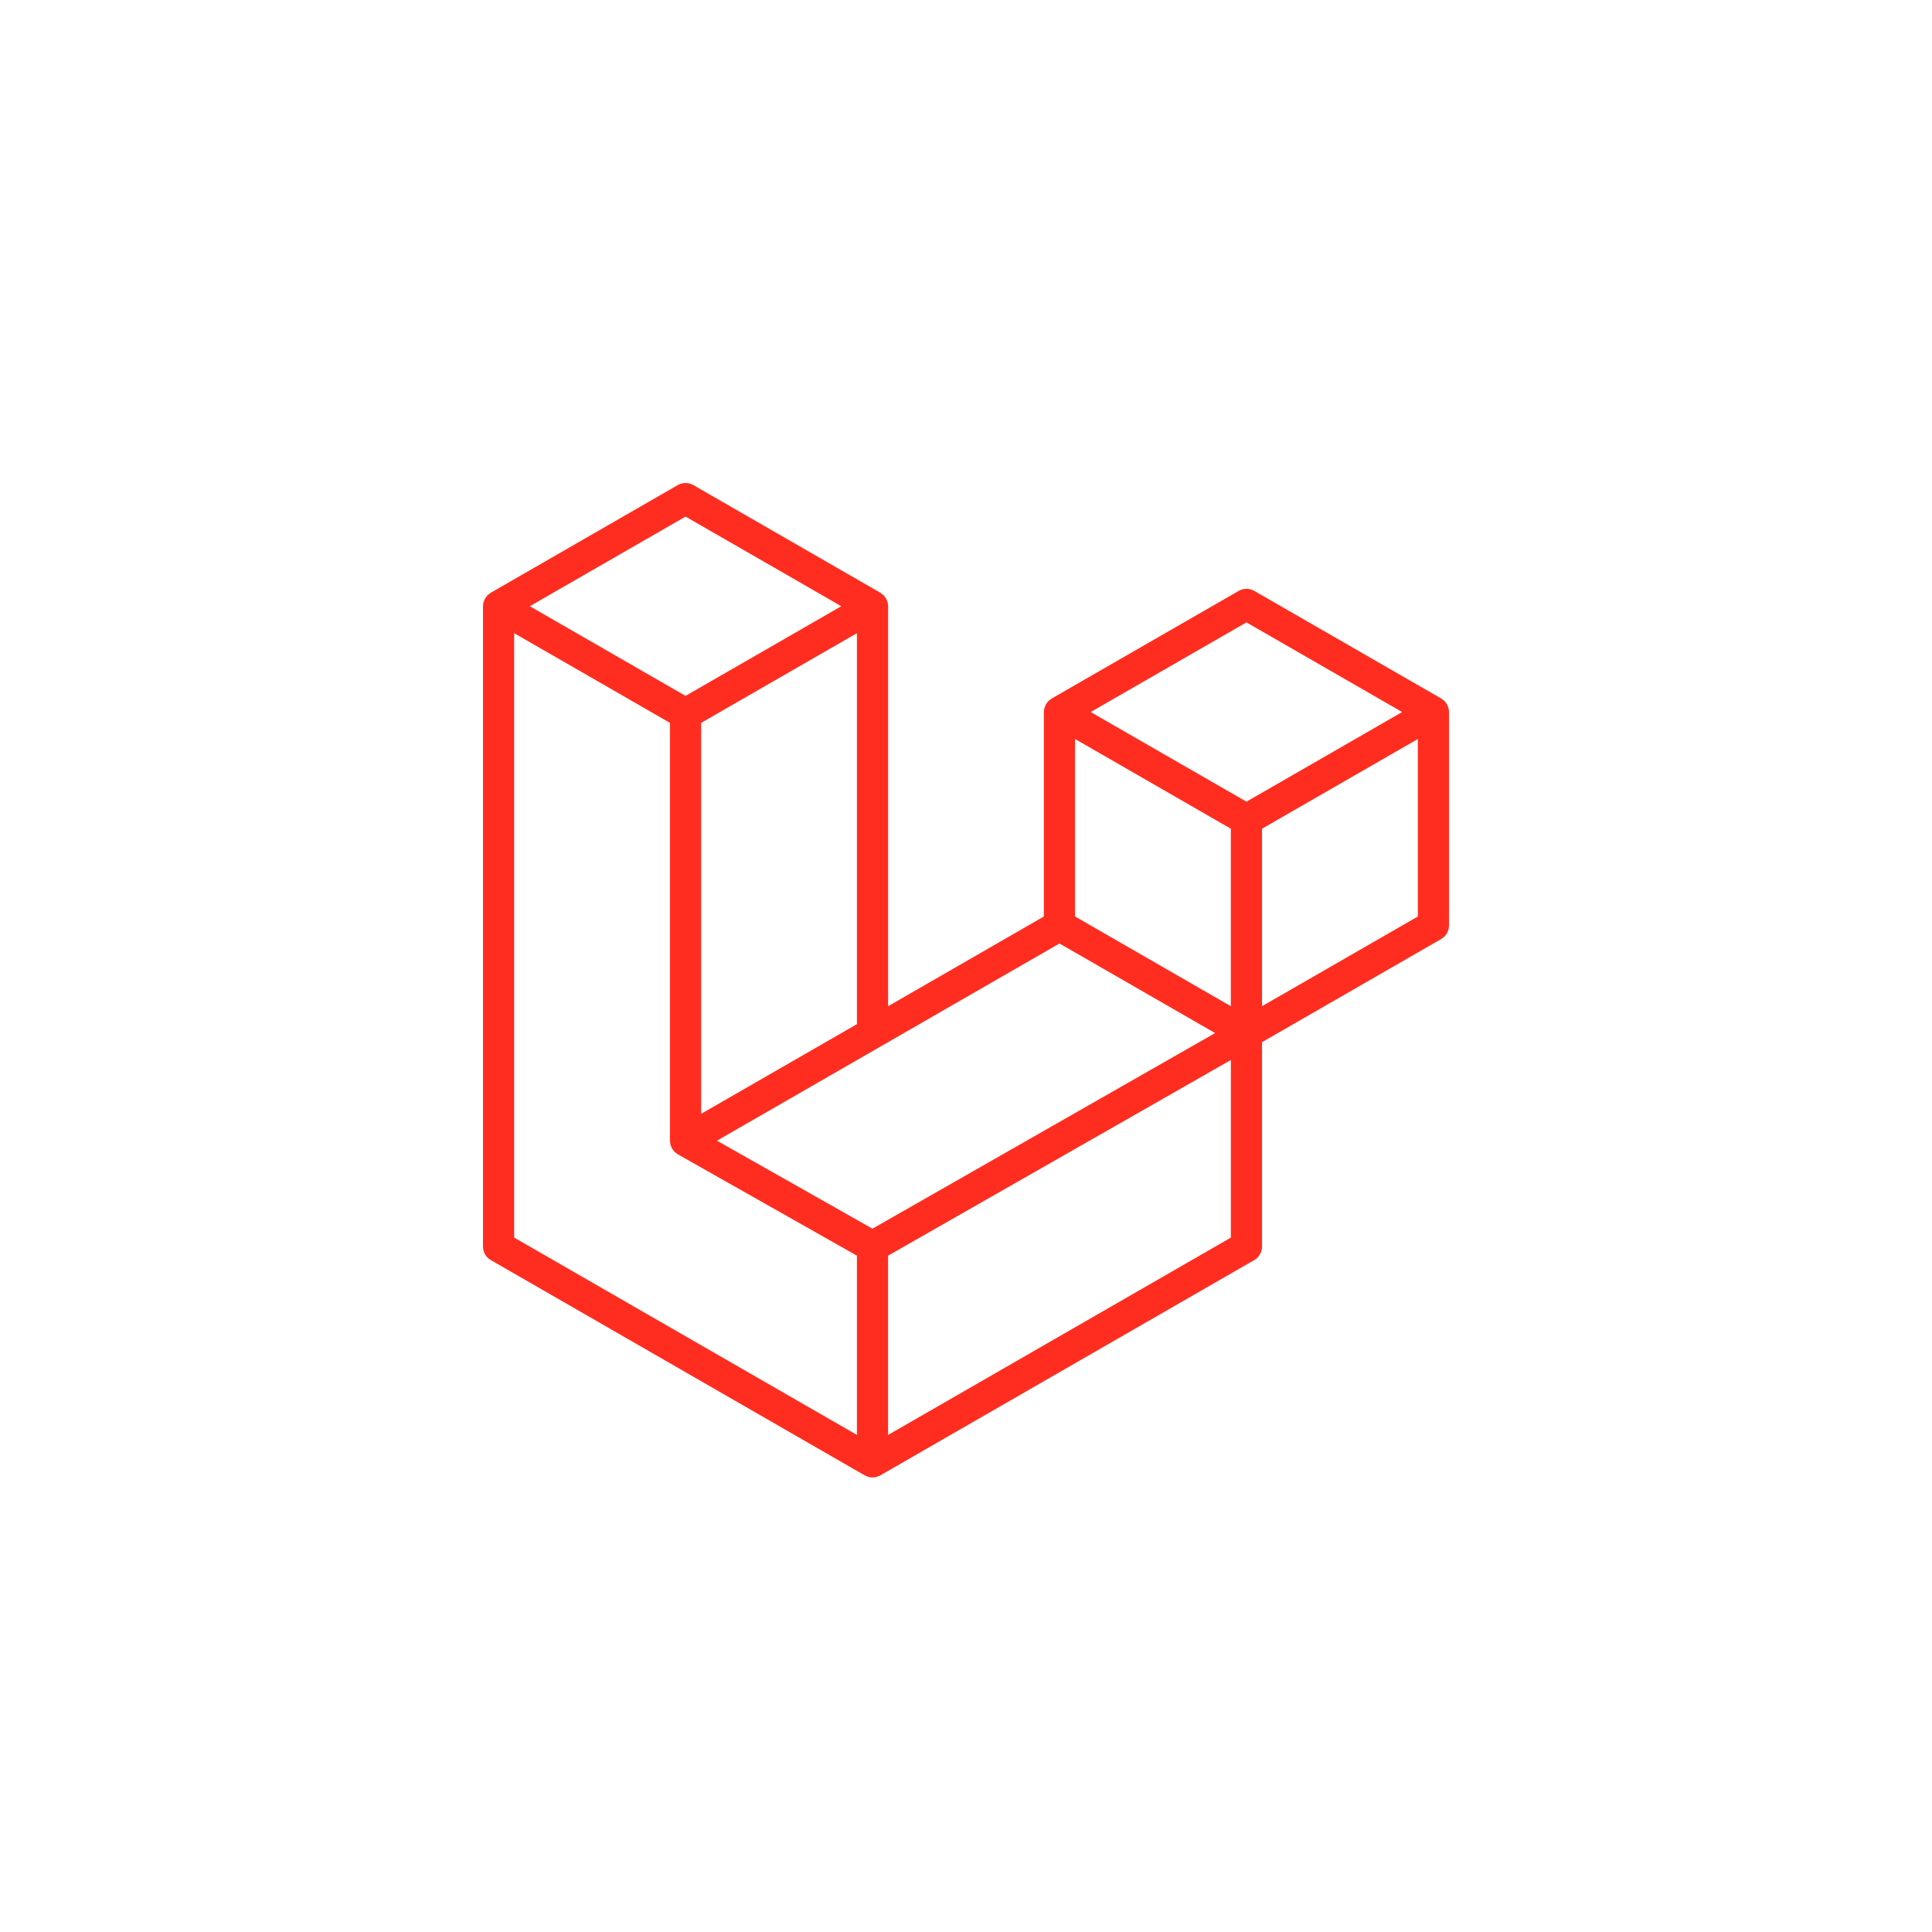
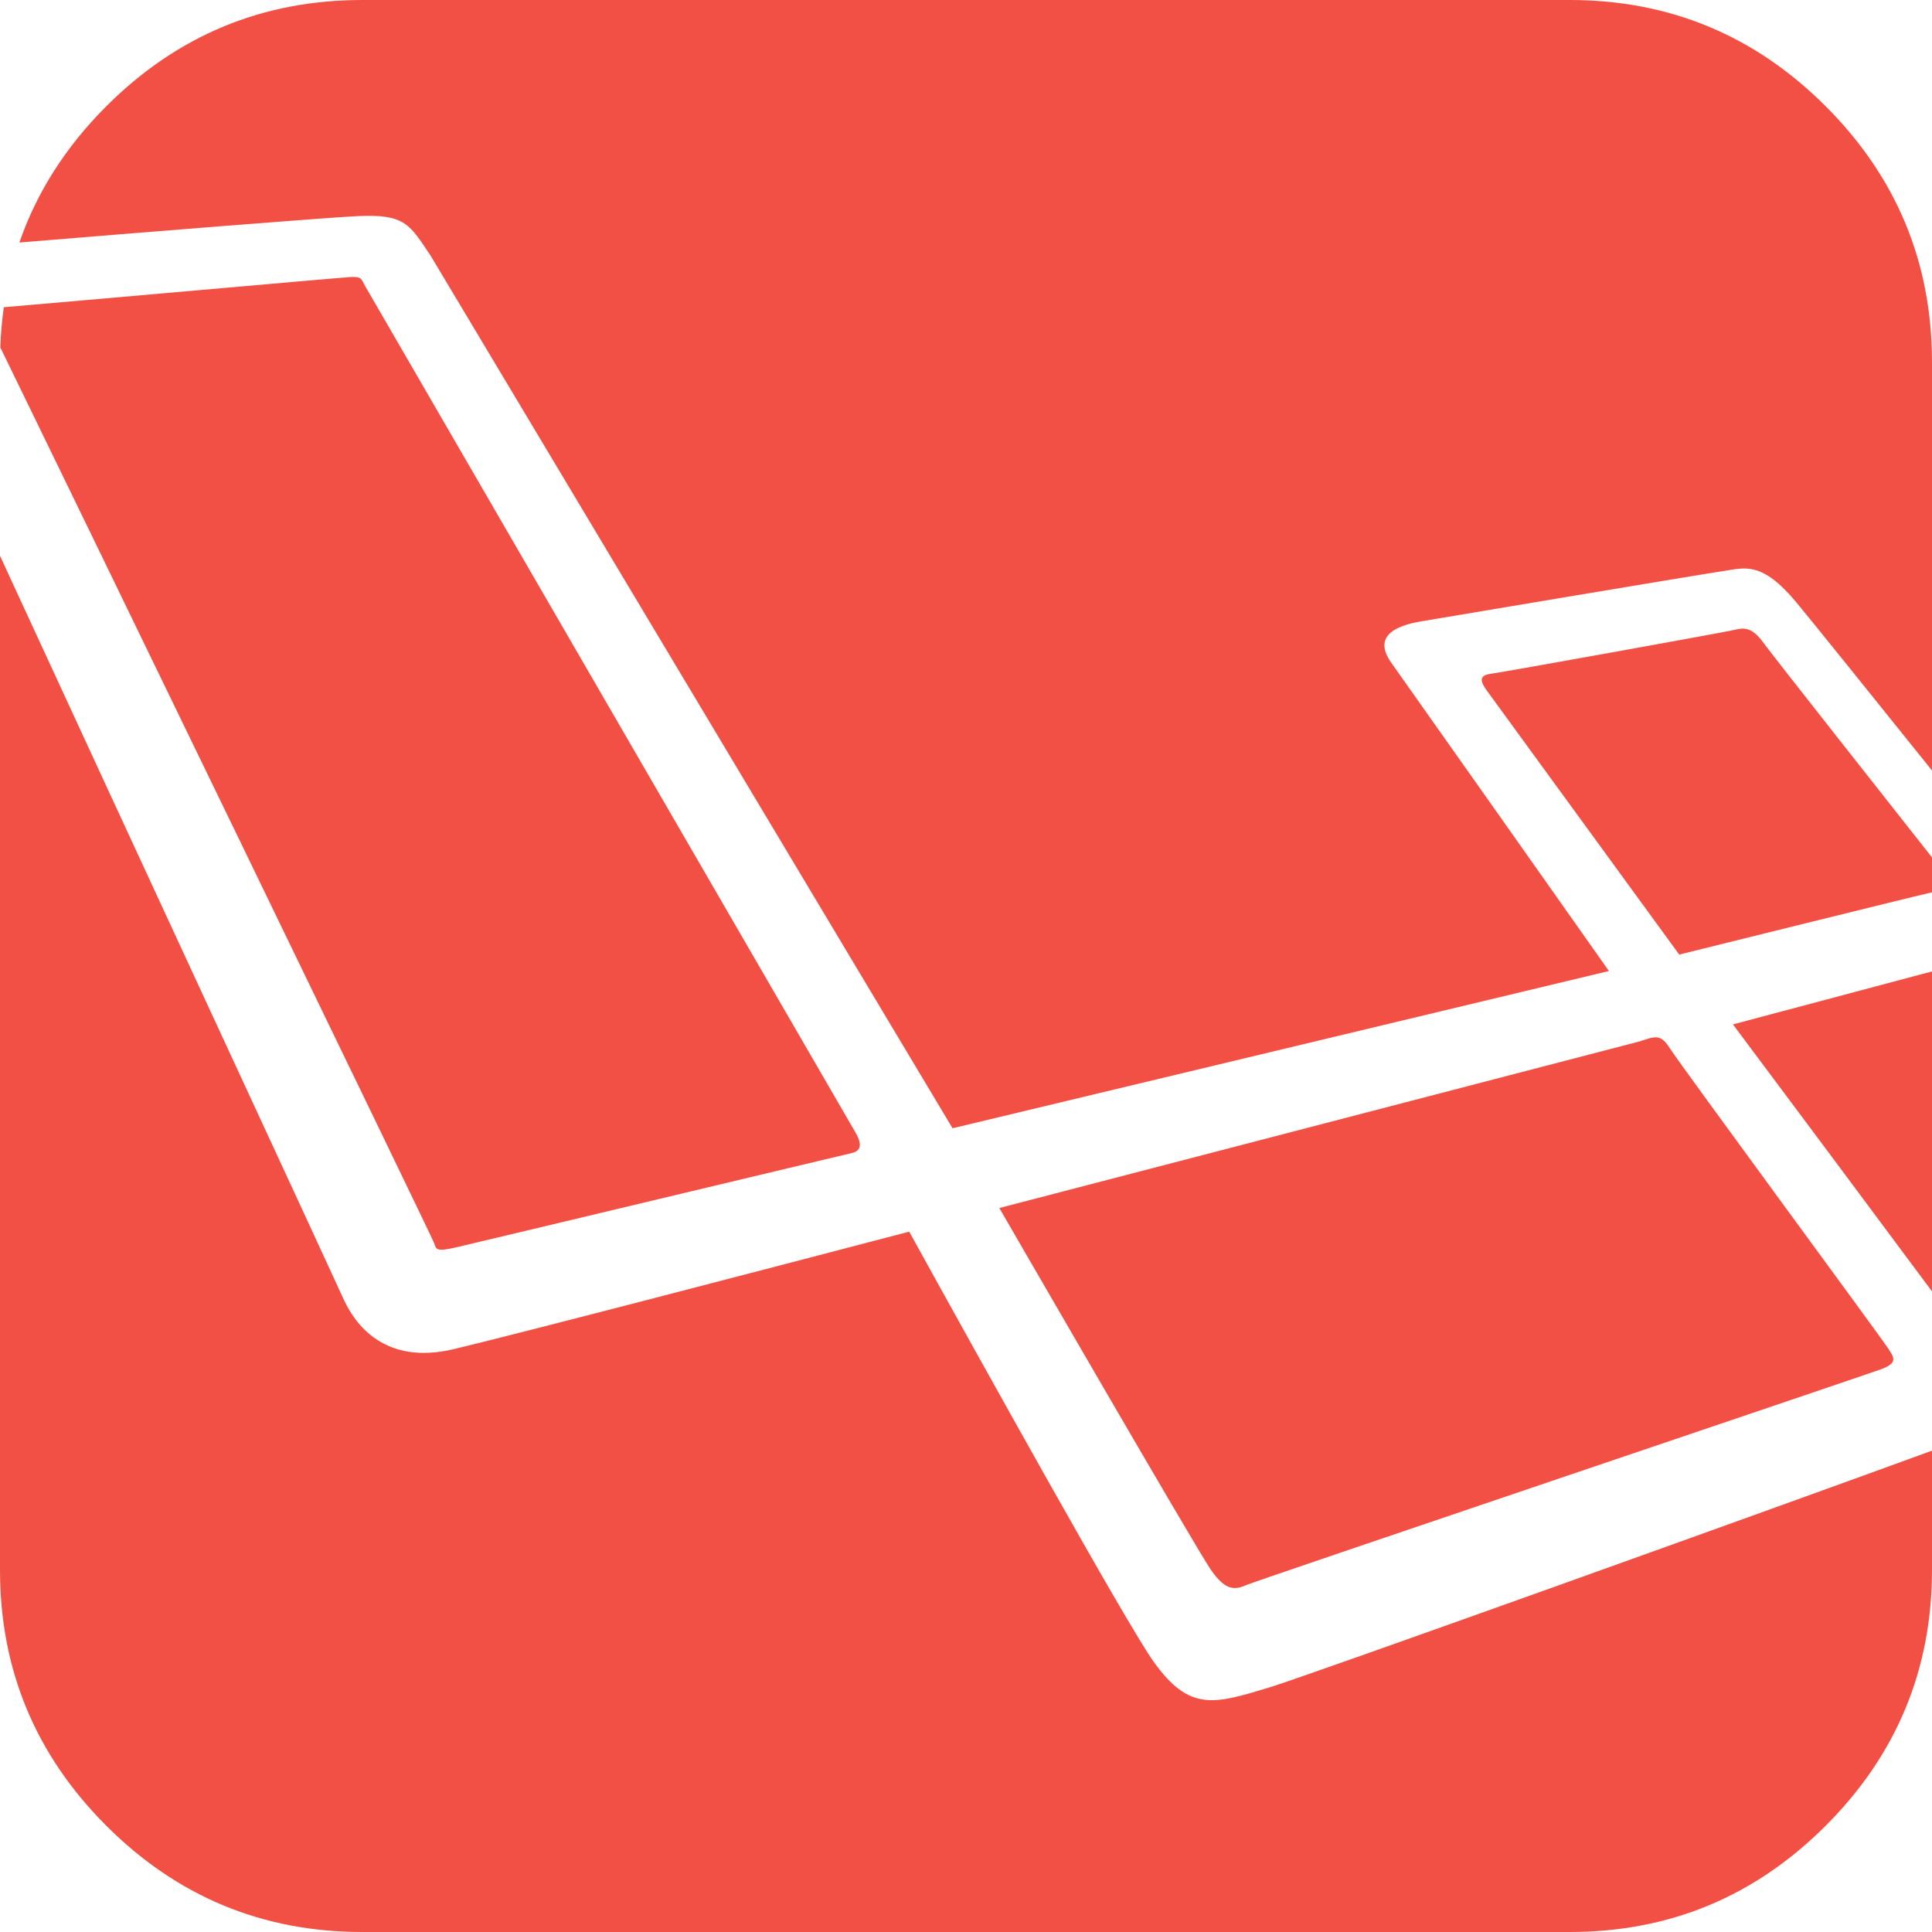
- <svg xmlns="http://www.w3.org/2000/svg" width="800px" height="800px" viewBox="0 0 64 64" fill="none">
-   <path fill-rule="evenodd" clip-rule="evenodd" d="M47.982 23.453c.012.044.018.089.018.134v7.071a.516.516 0 0 1-.26.448l-5.934 3.417v6.772a.517.517 0 0 1-.258.447L29.16 48.874c-.029.016-.06.026-.09.037-.012.004-.023.011-.035.015a.519.519 0 0 1-.264 0c-.015-.004-.027-.012-.041-.017-.028-.01-.058-.02-.085-.035l-12.386-7.132a.517.517 0 0 1-.259-.447V20.082c0-.046.006-.091.018-.135.004-.015.013-.028.018-.043.01-.027.019-.055.033-.08.01-.017.024-.03.035-.046.015-.02.029-.042.046-.06.015-.015.034-.026.051-.039.019-.015.035-.032.057-.044l6.194-3.566a.517.517 0 0 1 .515 0l6.194 3.566c.021.013.039.029.057.044.017.013.036.024.05.038.019.02.032.04.047.061.011.016.026.029.035.046.015.025.023.053.034.08.005.015.014.028.017.044a.52.52 0 0 1 .019.134v13.25l5.16-2.972v-6.773a.52.52 0 0 1 .019-.134c.004-.016.012-.03.018-.044.01-.027.019-.055.033-.08.01-.017.024-.03.035-.046.015-.02.028-.042.046-.06.015-.015.034-.025.05-.038.02-.016.037-.033.057-.045l6.195-3.566a.516.516 0 0 1 .515 0l6.194 3.566c.022.013.038.03.058.044.016.013.034.024.05.039.017.018.03.04.046.06.011.016.025.03.034.046.015.025.024.053.034.08.006.015.014.028.018.044zm-1.014 6.907v-5.88L44.8 25.728l-2.994 1.724v5.88l5.162-2.972zm-6.194 10.637v-5.884l-2.945 1.682-8.41 4.8v5.94l11.355-6.538zM17.032 20.975v20.022l11.355 6.537v-5.938l-5.932-3.357-.002-.002-.003-.001c-.02-.012-.036-.028-.055-.043-.016-.012-.035-.023-.049-.037l-.001-.002c-.017-.016-.029-.036-.043-.054-.013-.017-.028-.032-.038-.05l-.001-.002c-.012-.02-.019-.043-.027-.065-.009-.019-.02-.037-.025-.058-.006-.025-.007-.05-.01-.076-.003-.02-.008-.038-.008-.058V23.946L19.2 22.222l-2.168-1.247zm5.678-3.863-5.16 2.97 5.159 2.97 5.16-2.97-5.16-2.97h.001zm2.684 18.537 2.993-1.723V20.975l-2.167 1.247-2.994 1.724v12.951l2.168-1.248zM41.29 20.617l-5.16 2.97 5.16 2.97 5.158-2.97-5.158-2.97zm-.517 6.835-2.994-1.724-2.167-1.248v5.88l2.993 1.723 2.168 1.249v-5.88zm-11.872 13.25 7.568-4.32 3.783-2.16-5.156-2.968-5.936 3.418-5.41 3.115 5.151 2.915z" fill="#FF2D20" />
+ <svg xmlns="http://www.w3.org/2000/svg" width="800px" height="800px" viewBox="0 0 256 256" preserveAspectRatio="xMinYMin meet">
+   <g fill="#F35045">
+     <path d="M160.445 208c2 2.889 3.222 2.667 4.777 2 1.555-.667 81.556-27.667 84-28.555 2.444-.889 1.667-1.667.89-2.89-.778-1.222-27.445-37.444-28.779-39.555-1.333-2.111-2-1.667-4.111-1l-84.805 22.067S158.445 205.11 160.445 208zM256 171.115v-42.398c-9.541 2.542-21.609 5.756-26.373 7.023 7.187 9.616 18.423 24.665 26.373 35.375zM229.545 83.521c-1.307.297-30.247 5.527-32.03 5.764-1.782.238-1.188 1.248-.475 2.258l25.467 34.943s31.139-7.725 33.041-8.141c.154-.034.305-.07.452-.107v-4.627c-5.66-7.177-21.08-26.718-22.413-28.544-1.604-2.199-2.734-1.842-4.042-1.546z" />
+     <path d="M47.456 28.634c6.267-.285 6.839 1.141 9.592 5.224l69.17 115.642 86.974-20.835c-4.819-6.831-26.695-37.846-28.81-40.806-2.376-3.328.06-4.873 3.923-5.526 3.862-.654 37.14-6.24 39.992-6.656 2.853-.416 5.112-1.426 9.746 4.16 2.372 2.858 10.412 12.87 17.957 22.255V48c0-13.222-4.695-24.528-14.083-33.917C232.528 4.695 221.222 0 208 0H48C34.778 0 23.472 4.695 14.083 14.083 8.698 19.47 4.865 25.487 2.57 32.134c15.678-1.288 40.501-3.3 44.887-3.5z" />
+     <path d="M168.289 223.564c-7.334 2.222-10.623 3.325-15.4-3.342-3.578-4.993-22.927-39.843-32.414-57.023-17.955 4.702-50.814 13.278-60.29 15.555-9.248 2.222-13.198-3.323-14.717-6.74C44.403 169.616 17.289 111.158 0 73.65V208c0 13.223 4.695 24.527 14.083 33.917C23.472 251.305 34.778 256 48 256h160c13.222 0 24.528-4.695 33.917-14.083C251.305 232.527 256 221.223 256 208v-15.781c-19.64 7.184-82.77 29.848-87.711 31.345z" />
+     <path d="M60.412 165.288c2.6-.595 51.313-12.253 52.353-12.476 1.04-.223 1.708-.817.594-2.747-1.114-1.93-64.934-112.09-64.934-112.09-.589-1.011-.421-1.348-2.022-1.264-1.427.076-37.538 3.298-45.898 3.996a51.038 51.038 0 0 0-.461 5.331c8.487 17.375 57.199 117.837 57.472 118.655.297.892.297 1.189 2.896.595z" />
+   </g>
</svg>
